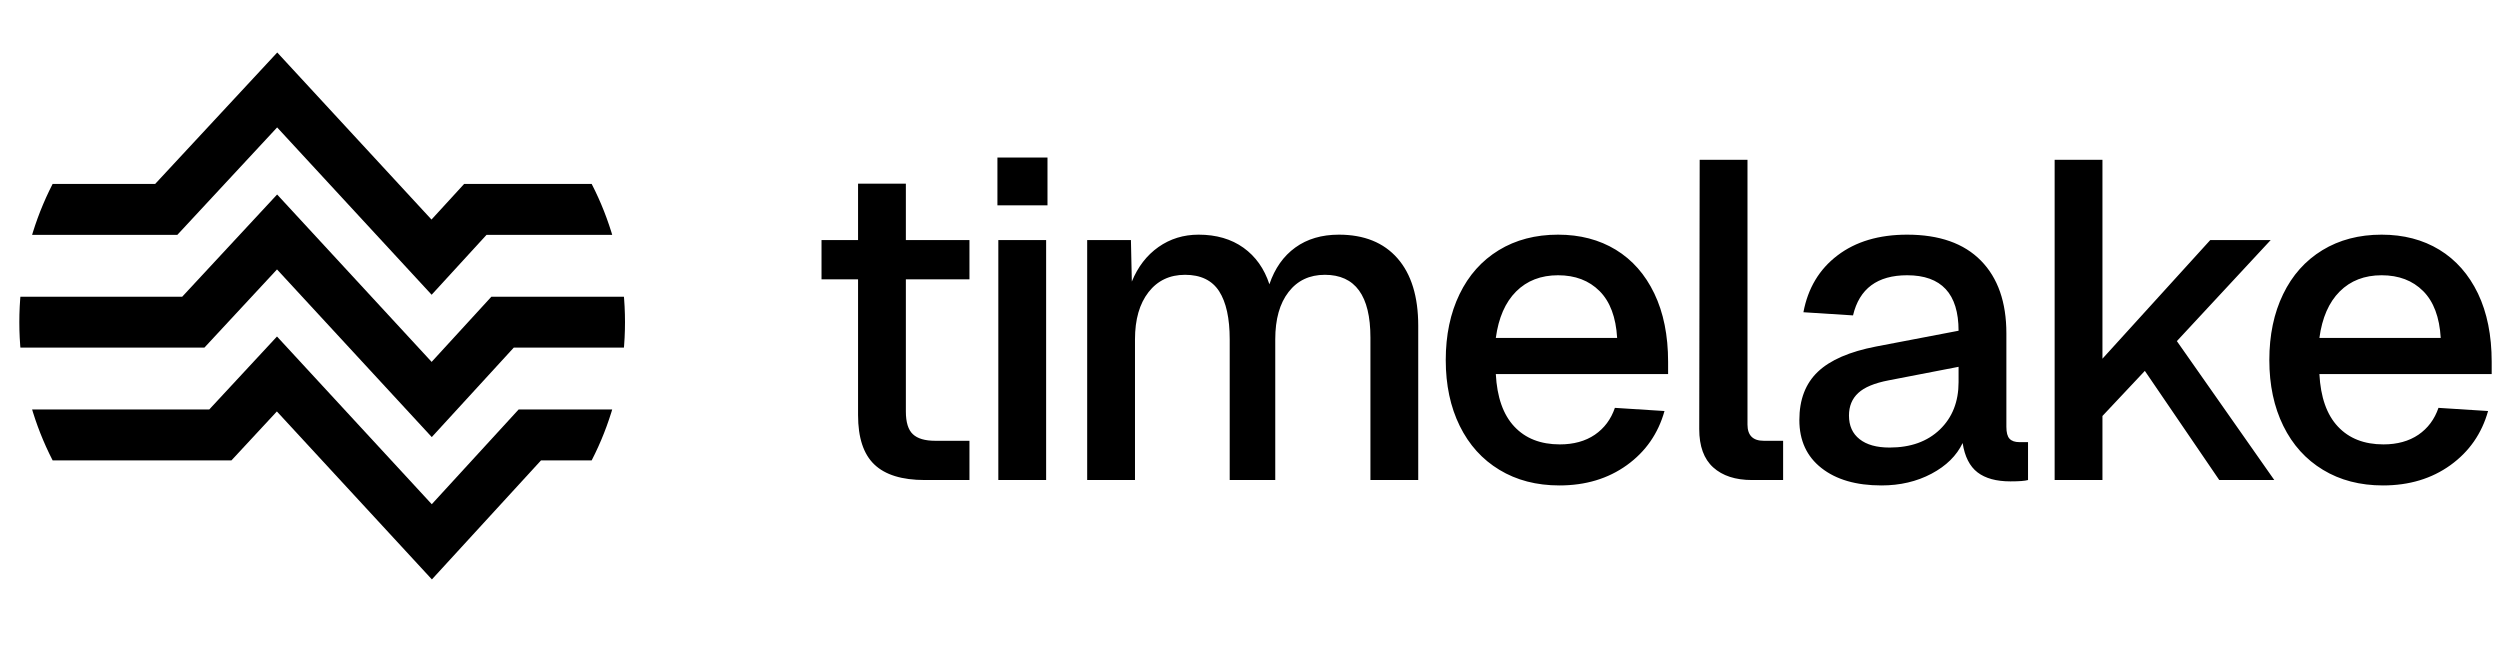
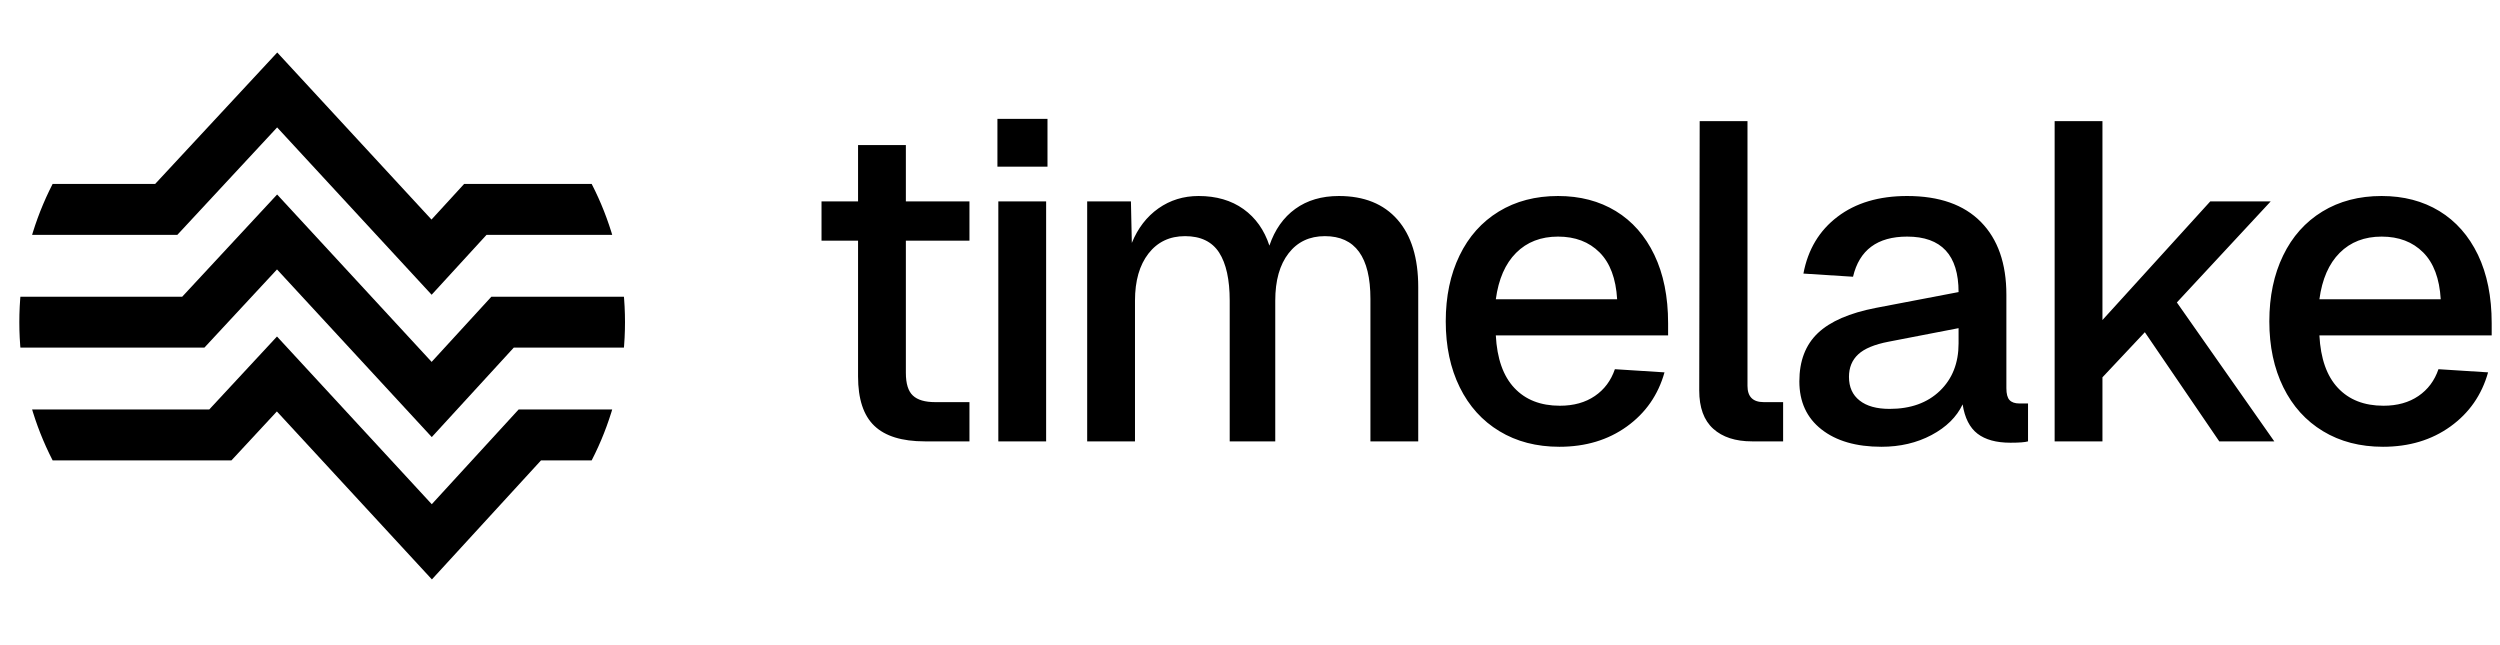
<svg xmlns="http://www.w3.org/2000/svg" viewBox="0 0 388 100">
  <defs>
    <clipPath id="tl-lockup-v1">
      <circle cx="50" cy="50" r="47" />
    </clipPath>
  </defs>
  <g clip-path="url(#tl-lockup-v1)" fill="none" stroke="#000" stroke-width="7.9" stroke-linejoin="miter" stroke-miterlimit="12" stroke-linecap="butt">
    <polyline points="-6,32.5 25.8,32.5 43.02,13.96 66.98,39.91 73.77,32.5 106,32.5" />
    <polyline points="-6,50 30,50 43,36 67,62 78,50 106,50" />
    <polyline points="-6,67.5 34.2,67.5 42.98,58.04 67.02,84.09 82.23,67.5 106,67.5" />
  </g>
-   <path fill="#000" d="M143.53 74.50Q138.21 74.50 135.69 72.08Q133.17 69.67 133.17 64.42L133.17 64.42L133.17 43.35L127.50 43.35L127.50 37.26L133.17 37.26L133.17 28.51L140.59 28.51L140.59 37.26L150.46 37.26L150.46 43.35L140.59 43.35L140.59 63.86Q140.59 66.38 141.68 67.39Q142.76 68.41 145.14 68.41L145.14 68.41L150.46 68.41L150.46 74.50L143.53 74.50ZM154.94 74.50L154.94 37.26L162.36 37.26L162.36 74.50L154.94 74.50ZM154.80 31.87L154.80 24.45L162.57 24.45L162.57 31.87L154.80 31.87ZM168.73 74.50L168.73 37.26L175.52 37.26L175.66 43.70Q177.06 40.27 179.79 38.34Q182.52 36.42 186.02 36.42L186.02 36.42Q190.15 36.42 192.99 38.45Q195.82 40.48 197.01 44.12L197.01 44.12Q198.27 40.41 201.04 38.41Q203.80 36.42 207.79 36.42L207.79 36.42Q213.67 36.42 216.89 40.09Q220.11 43.77 220.11 50.56L220.11 50.56L220.11 74.50L212.69 74.50L212.69 52.38Q212.69 42.65 205.62 42.65L205.62 42.65Q202.05 42.65 199.99 45.31Q197.92 47.97 197.92 52.66L197.92 52.66L197.92 74.50L190.85 74.50L190.85 52.66Q190.85 47.76 189.21 45.20Q187.56 42.65 183.92 42.65L183.92 42.65Q180.35 42.65 178.25 45.34Q176.15 48.04 176.15 52.66L176.15 52.66L176.15 74.50L168.73 74.50ZM242.02 75.34Q236.70 75.34 232.71 72.92Q228.72 70.51 226.55 66.10Q224.38 61.69 224.38 55.88L224.38 55.88Q224.38 50.07 226.52 45.66Q228.65 41.25 232.61 38.83Q236.56 36.42 241.81 36.42L241.81 36.42Q246.92 36.42 250.77 38.76Q254.62 41.11 256.75 45.55Q258.89 50 258.89 56.16L258.89 56.16L258.89 58.05L232.15 58.05Q232.43 63.44 235.02 66.20Q237.61 68.97 242.09 68.97L242.09 68.97Q245.31 68.97 247.52 67.47Q249.72 65.96 250.63 63.30L250.63 63.30L258.33 63.79Q256.86 69.04 252.49 72.19Q248.11 75.34 242.02 75.34L242.02 75.34ZM250.98 52.45Q250.70 47.62 248.25 45.17Q245.80 42.72 241.81 42.72L241.81 42.72Q237.82 42.72 235.30 45.24Q232.78 47.76 232.15 52.45L232.15 52.45L250.98 52.45ZM271.91 74.50Q268.06 74.50 265.89 72.54Q263.72 70.58 263.72 66.59L263.72 66.59L263.79 24.80L271.21 24.80L271.21 65.89Q271.21 68.41 273.73 68.41L273.73 68.41L276.74 68.41L276.74 74.50L271.91 74.50ZM292.00 75.34Q286.12 75.34 282.69 72.64Q279.26 69.95 279.26 65.19L279.26 65.19Q279.26 60.43 282.13 57.70Q285.00 54.97 291.16 53.78L291.16 53.78L303.97 51.33Q303.97 42.72 295.99 42.72L295.99 42.72Q289.06 42.72 287.59 48.95L287.59 48.95L279.89 48.46Q280.94 42.86 285.18 39.64Q289.41 36.42 295.99 36.42L295.99 36.42Q303.48 36.42 307.44 40.45Q311.39 44.47 311.39 51.75L311.39 51.75L311.39 66.24Q311.39 67.57 311.88 68.09Q312.37 68.62 313.42 68.62L313.42 68.62L314.75 68.62L314.75 74.50Q314.05 74.71 312.02 74.71L312.02 74.71Q308.73 74.71 306.91 73.31Q305.09 71.91 304.60 68.76L304.60 68.76Q303.20 71.70 299.77 73.52Q296.34 75.34 292.00 75.34L292.00 75.34ZM293.26 69.46Q298.16 69.46 301.07 66.66Q303.97 63.86 303.97 59.31L303.97 59.31L303.97 56.93L293.12 59.03Q289.83 59.66 288.40 60.99Q286.96 62.32 286.96 64.49L286.96 64.49Q286.96 66.87 288.61 68.16Q290.25 69.46 293.26 69.46L293.26 69.46ZM318.88 74.50L318.88 24.80L326.30 24.80L326.30 55.67L343.03 37.26L352.41 37.26L337.85 52.94L352.97 74.50L344.43 74.50L332.88 57.56L326.30 64.56L326.30 74.50L318.88 74.50ZM369.84 75.34Q364.52 75.34 360.53 72.92Q356.54 70.51 354.37 66.10Q352.20 61.69 352.20 55.88L352.20 55.88Q352.20 50.07 354.34 45.66Q356.47 41.25 360.43 38.83Q364.38 36.42 369.63 36.42L369.63 36.42Q374.74 36.42 378.59 38.76Q382.44 41.11 384.58 45.55Q386.71 50 386.71 56.16L386.71 56.16L386.71 58.05L359.97 58.05Q360.25 63.44 362.84 66.20Q365.43 68.97 369.91 68.97L369.91 68.97Q373.13 68.97 375.34 67.47Q377.54 65.96 378.45 63.30L378.45 63.30L386.15 63.79Q384.68 69.04 380.31 72.19Q375.93 75.34 369.84 75.34L369.84 75.34ZM378.80 52.45Q378.52 47.62 376.07 45.17Q373.62 42.72 369.63 42.72L369.63 42.72Q365.64 42.72 363.12 45.24Q360.60 47.76 359.97 52.45L359.97 52.45L378.80 52.45Z" />
+   <path fill="#000" d="M143.53 68.50Q138.21 68.50 135.69 66.08Q133.17 63.67 133.17 58.42L133.17 58.42L133.17 37.35L127.50 37.35L127.50 31.26L133.17 31.26L133.17 22.51L140.59 22.51L140.59 31.26L150.46 31.26L150.46 37.35L140.59 37.35L140.59 57.86Q140.59 60.38 141.68 61.39Q142.76 62.41 145.14 62.41L145.14 62.41L150.46 62.41L150.46 68.50L143.53 68.50ZM154.94 68.50L154.94 31.26L162.36 31.26L162.36 68.50L154.94 68.50ZM154.80 25.87L154.80 18.45L162.57 18.45L162.57 25.87L154.80 25.87ZM168.73 68.50L168.73 31.26L175.52 31.26L175.66 37.70Q177.06 34.27 179.79 32.34Q182.52 30.42 186.02 30.42L186.02 30.42Q190.15 30.42 192.99 32.45Q195.82 34.48 197.01 38.12L197.01 38.12Q198.27 34.41 201.04 32.41Q203.80 30.42 207.79 30.42L207.79 30.42Q213.67 30.42 216.89 34.09Q220.11 37.77 220.11 44.56L220.11 44.56L220.11 68.50L212.69 68.50L212.69 46.38Q212.69 36.65 205.62 36.65L205.62 36.65Q202.05 36.65 199.99 39.31Q197.92 41.97 197.92 46.66L197.92 46.66L197.92 68.50L190.85 68.50L190.85 46.66Q190.85 41.76 189.21 39.20Q187.56 36.65 183.92 36.65L183.92 36.65Q180.35 36.65 178.25 39.34Q176.15 42.04 176.15 46.66L176.15 46.66L176.15 68.50L168.73 68.50ZM242.02 69.34Q236.70 69.34 232.71 66.92Q228.72 64.51 226.55 60.10Q224.38 55.69 224.38 49.88L224.38 49.88Q224.38 44.07 226.52 39.66Q228.65 35.25 232.61 32.83Q236.56 30.42 241.81 30.42L241.81 30.42Q246.92 30.42 250.77 32.76Q254.62 35.11 256.75 39.55Q258.89 44 258.89 50.16L258.89 50.16L258.89 52.05L232.15 52.05Q232.43 57.44 235.02 60.20Q237.61 62.97 242.09 62.97L242.09 62.97Q245.31 62.97 247.52 61.46Q249.72 59.96 250.63 57.30L250.63 57.30L258.33 57.79Q256.86 63.04 252.49 66.19Q248.11 69.34 242.02 69.34L242.02 69.34ZM250.98 46.45Q250.70 41.62 248.25 39.17Q245.80 36.72 241.81 36.72L241.81 36.72Q237.82 36.72 235.30 39.24Q232.78 41.76 232.15 46.45L232.15 46.45L250.98 46.45ZM271.91 68.50Q268.06 68.50 265.89 66.54Q263.72 64.58 263.72 60.59L263.72 60.59L263.79 18.80L271.21 18.80L271.21 59.89Q271.21 62.41 273.73 62.41L273.73 62.41L276.74 62.41L276.74 68.50L271.91 68.50ZM292.00 69.34Q286.12 69.34 282.69 66.64Q279.26 63.95 279.26 59.19L279.26 59.19Q279.26 54.43 282.13 51.70Q285.00 48.97 291.16 47.78L291.16 47.78L303.97 45.33Q303.97 36.72 295.99 36.72L295.99 36.72Q289.06 36.72 287.59 42.95L287.59 42.95L279.89 42.46Q280.94 36.86 285.18 33.64Q289.41 30.42 295.99 30.42L295.99 30.42Q303.48 30.42 307.44 34.45Q311.39 38.47 311.39 45.75L311.39 45.75L311.39 60.24Q311.39 61.57 311.88 62.09Q312.37 62.62 313.42 62.62L313.42 62.62L314.75 62.62L314.75 68.50Q314.05 68.71 312.02 68.71L312.02 68.71Q308.73 68.71 306.91 67.31Q305.09 65.91 304.60 62.76L304.60 62.76Q303.20 65.70 299.77 67.52Q296.34 69.34 292.00 69.34L292.00 69.34ZM293.26 63.46Q298.16 63.46 301.07 60.66Q303.97 57.86 303.97 53.31L303.97 53.31L303.97 50.93L293.12 53.03Q289.83 53.66 288.40 54.99Q286.96 56.32 286.96 58.49L286.96 58.49Q286.96 60.87 288.61 62.16Q290.25 63.46 293.26 63.46L293.26 63.46ZM318.88 68.50L318.88 18.80L326.30 18.80L326.30 49.67L343.03 31.26L352.41 31.26L337.85 46.94L352.97 68.50L344.43 68.50L332.88 51.56L326.30 58.56L326.30 68.50L318.88 68.50ZM369.84 69.34Q364.52 69.34 360.53 66.92Q356.54 64.51 354.37 60.10Q352.20 55.69 352.20 49.88L352.20 49.88Q352.20 44.07 354.34 39.66Q356.47 35.25 360.43 32.83Q364.38 30.42 369.63 30.42L369.63 30.42Q374.74 30.42 378.59 32.76Q382.44 35.11 384.58 39.55Q386.71 44 386.71 50.16L386.71 50.16L386.71 52.05L359.97 52.05Q360.25 57.44 362.84 60.20Q365.43 62.97 369.91 62.97L369.91 62.97Q373.13 62.97 375.34 61.46Q377.54 59.96 378.45 57.30L378.45 57.30L386.15 57.79Q384.68 63.04 380.31 66.19Q375.93 69.34 369.84 69.34L369.84 69.34ZM378.80 46.45Q378.52 41.62 376.07 39.17Q373.62 36.72 369.63 36.72L369.63 36.72Q365.64 36.72 363.12 39.24Q360.60 41.76 359.97 46.45L359.97 46.45L378.80 46.45Z" />
</svg>
